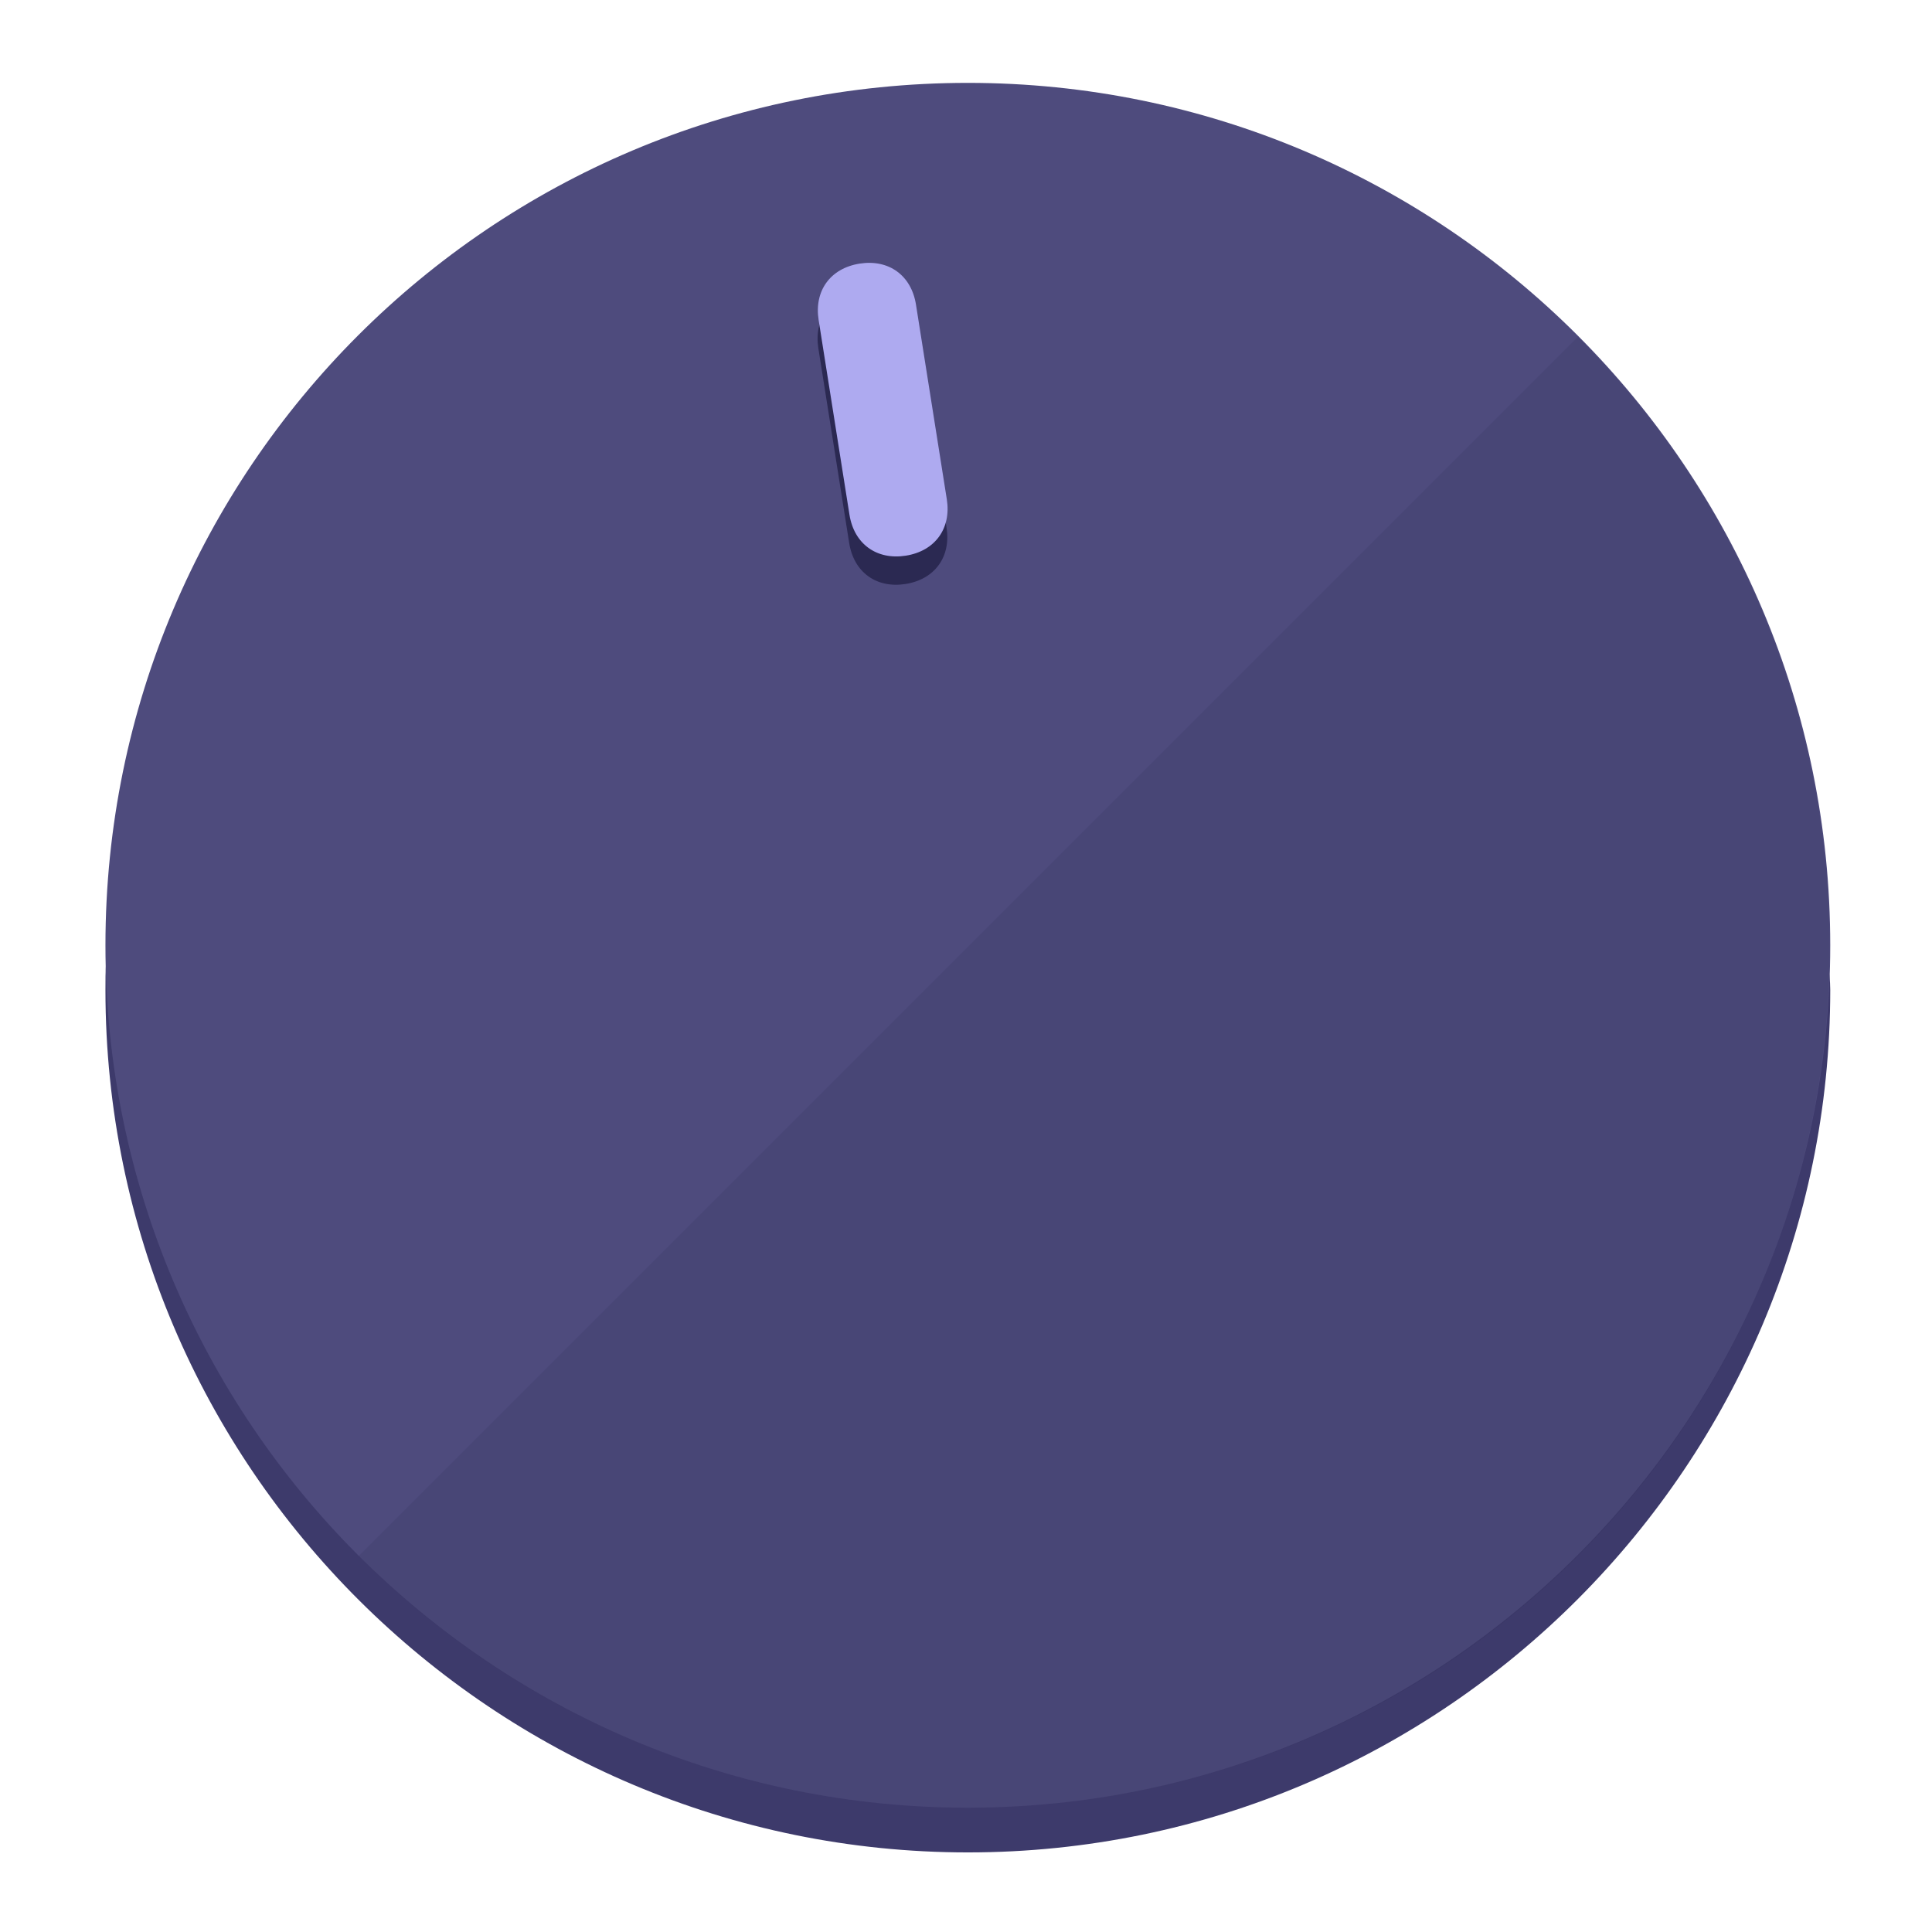
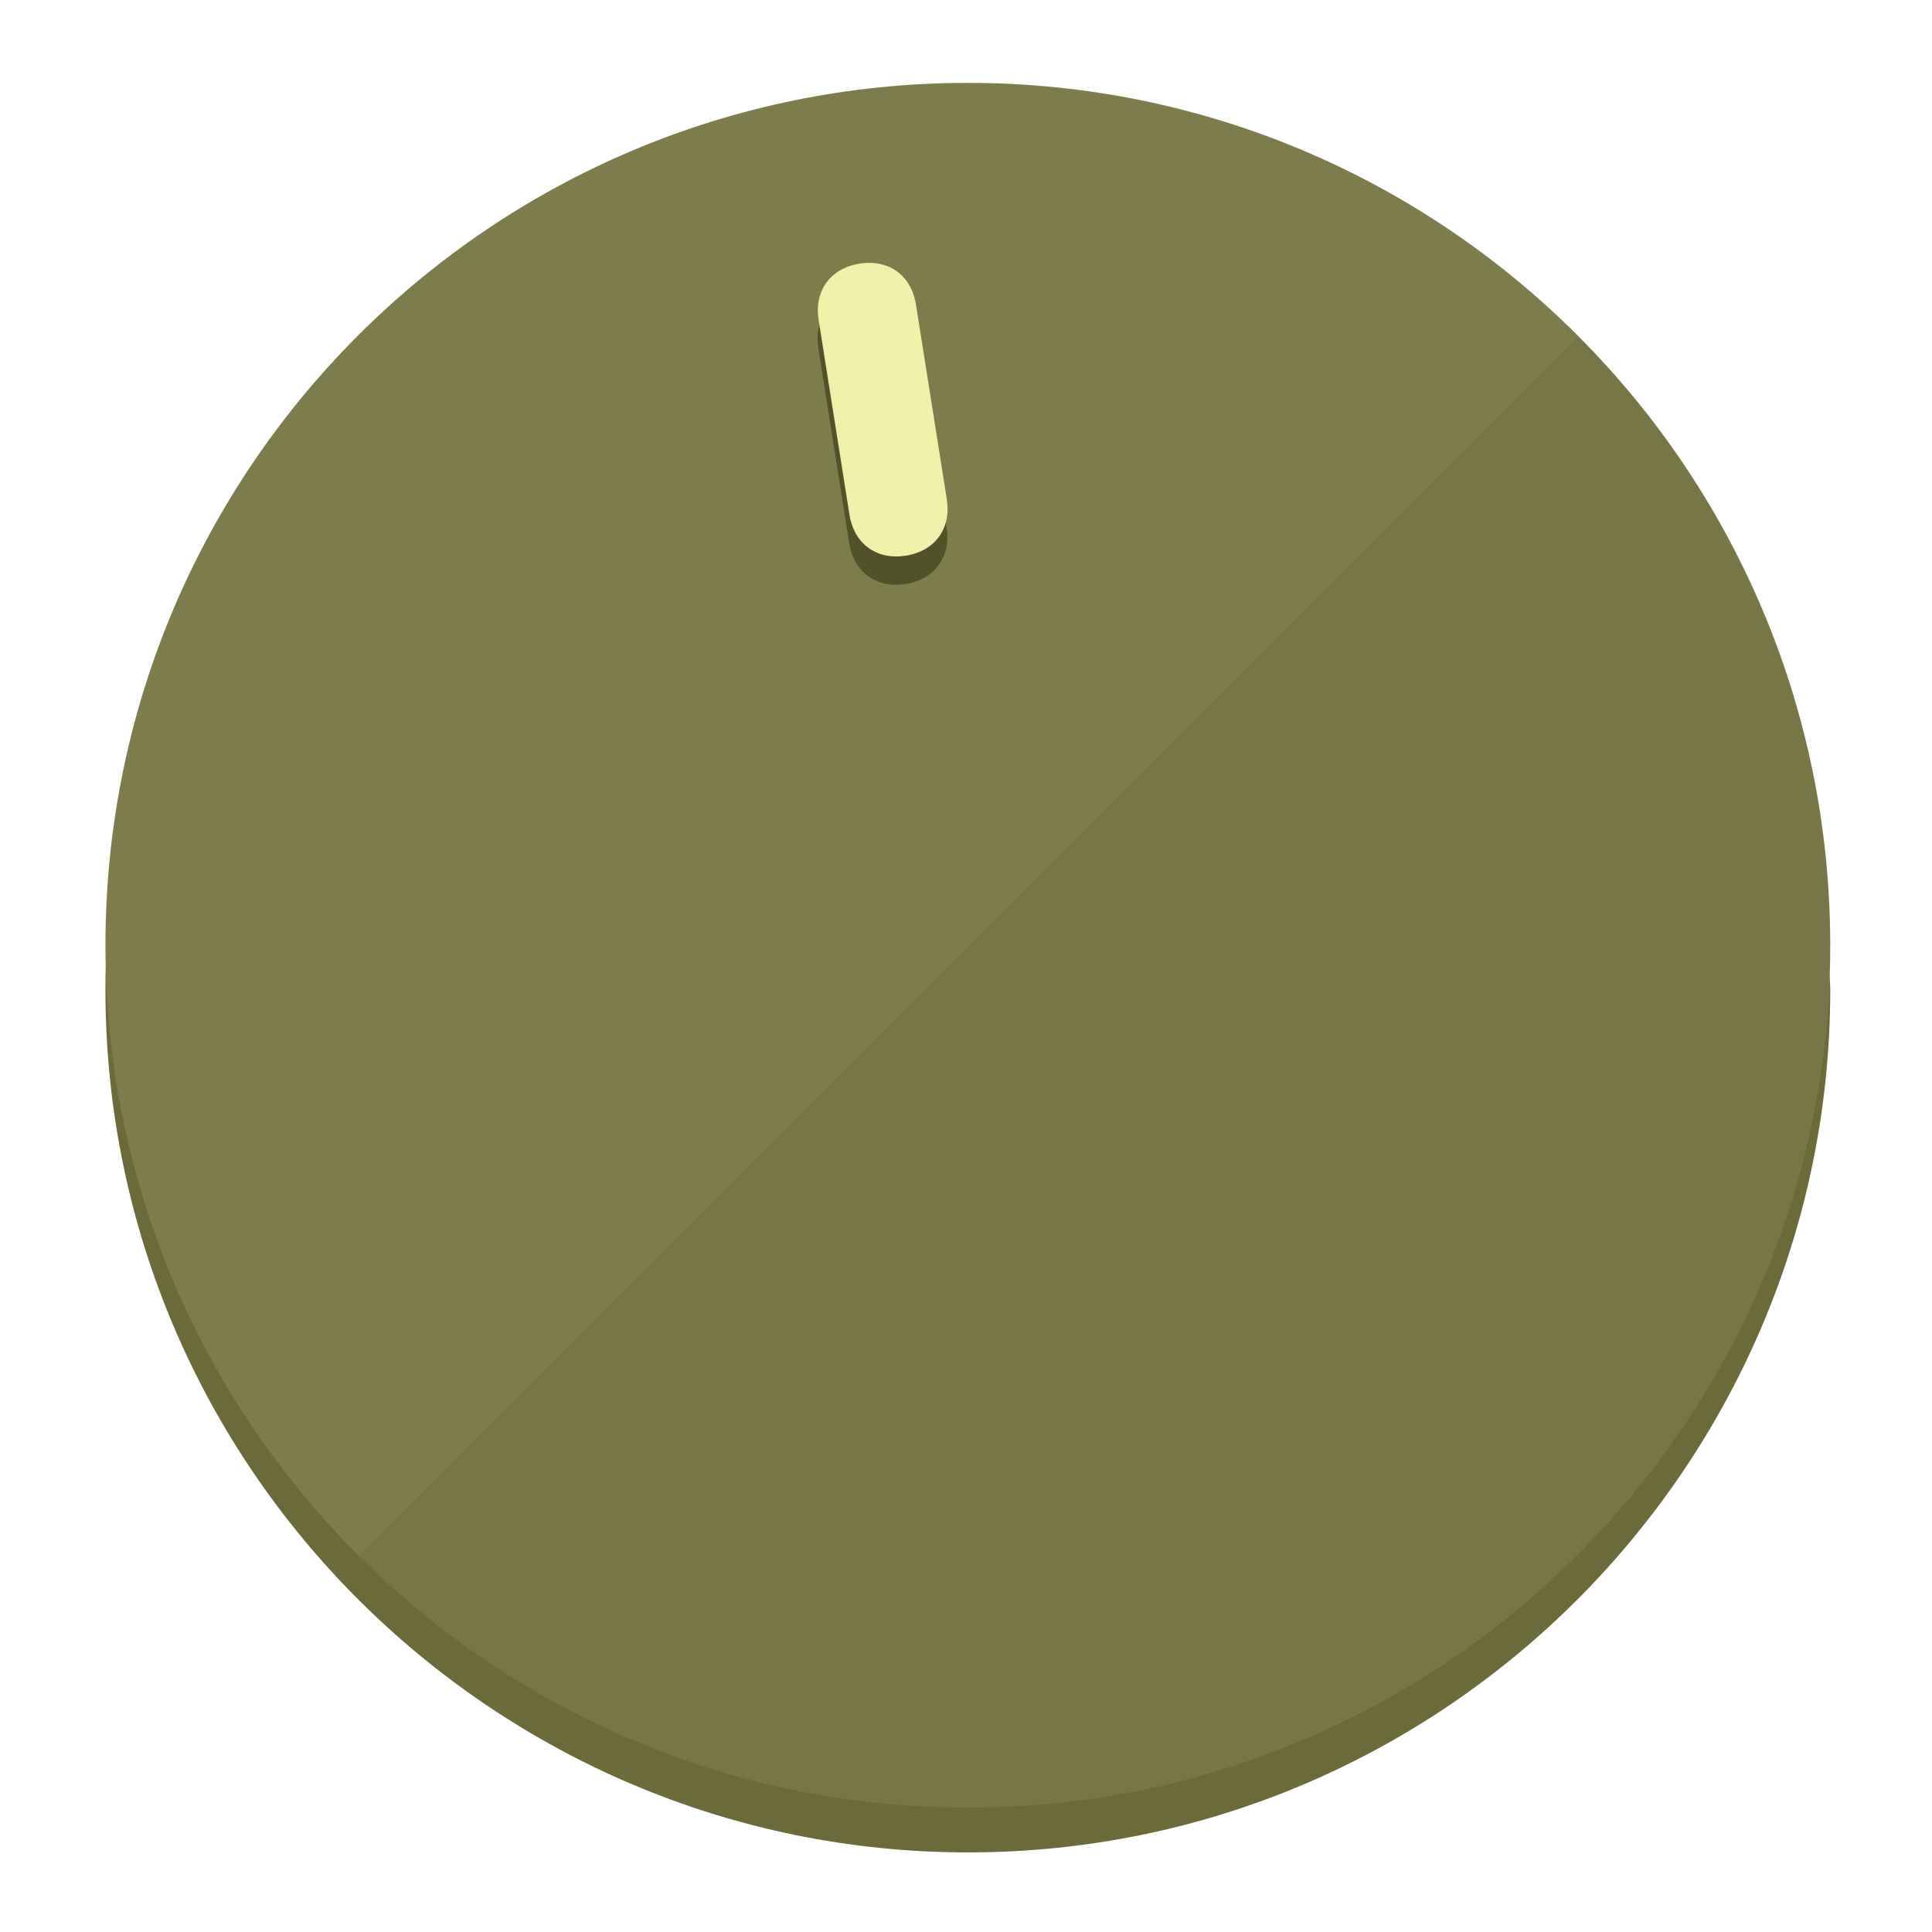
<svg xmlns="http://www.w3.org/2000/svg" height="120px" width="120px" version="1.1" id="Layer_1" viewBox="0 0 496.8 496.8" xml:space="preserve">
  <defs id="defs23" />
  <g id="g3158">
-     <path style="display:inline;fill:#3D3A6B;fill-opacity:1;stroke-width:1.584" d="m 248.875,445.92 c 116.582,0 212.89,-91.238 220.493,-205.286 0,5.069 1.267,8.87 1.267,13.939 0,121.651 -98.842,221.76 -221.76,221.76 -121.651,0 -221.76,-98.842 -221.76,-221.76 0,-5.069 0,-8.87 1.267,-13.939 7.603,114.048 103.91,205.286 220.493,205.286 z" id="path8" />
-     <circle style="display:inline;fill:#4E4B7D;fill-opacity:1;stroke-width:1.584" cx="248.875" cy="243.071" r="221.76" id="circle12" />
-     <path style="display:inline;fill:#2B2952;fill-opacity:0.154;stroke-width:1.587" d="m 405.744,86.606 c 86.308,86.308 86.308,227.193 0,313.5 -86.308,86.308 -227.193,86.308 -313.5,0" id="path14" />
+     <path style="display:inline;fill:#6B6B3A;fill-opacity:1;stroke-width:1.584" d="m 248.875,445.92 c 116.582,0 212.89,-91.238 220.493,-205.286 0,5.069 1.267,8.87 1.267,13.939 0,121.651 -98.842,221.76 -221.76,221.76 -121.651,0 -221.76,-98.842 -221.76,-221.76 0,-5.069 0,-8.87 1.267,-13.939 7.603,114.048 103.91,205.286 220.493,205.286 z" id="path8" />
+     <circle style="display:inline;fill:#7D7D4B;fill-opacity:1;stroke-width:1.584" cx="248.875" cy="243.071" r="221.76" id="circle12" />
+     <path style="display:inline;fill:#525229;fill-opacity:0.154;stroke-width:1.587" d="m 405.744,86.606 c 86.308,86.308 86.308,227.193 0,313.5 -86.308,86.308 -227.193,86.308 -313.5,0" id="path14" />
  </g>
  <g id="g3198">
    <circle style="display:none;fill:#000000;fill-opacity:0;stroke-width:1.584" cx="207.304" cy="279.452" r="221.76" id="circle12-3" transform="rotate(-9)" />
-     <path style="display:inline;fill:#2B2952;fill-opacity:1;stroke-width:1.584" d="m 243.395,135.669 c 1.189,7.51 -3.024,13.309 -10.534,14.498 v 0 c -7.51,1.189 -13.309,-3.024 -14.498,-10.534 l -7.929,-50.064 c -1.189,-7.51 3.024,-13.309 10.534,-14.498 v 0 c 7.51,-1.189 13.309,3.024 14.498,10.534 z" id="path3789" />
-     <path style="display:inline;fill:#AEAAF0;stroke-width:1.584" d="m 243.465,128.388 c 1.189,7.51 -3.024,13.309 -10.534,14.498 v 0 c -7.51,1.189 -13.309,-3.024 -14.498,-10.534 l -7.929,-50.064 c -1.189,-7.51 3.024,-13.309 10.534,-14.498 v 0 c 7.51,-1.189 13.309,3.024 14.498,10.534 z" id="path915" />
+     <path style="display:inline;fill:#525229;fill-opacity:1;stroke-width:1.584" d="m 243.395,135.669 c 1.189,7.51 -3.024,13.309 -10.534,14.498 v 0 c -7.51,1.189 -13.309,-3.024 -14.498,-10.534 l -7.929,-50.064 c -1.189,-7.51 3.024,-13.309 10.534,-14.498 v 0 c 7.51,-1.189 13.309,3.024 14.498,10.534 z" id="path3789" />
+     <path style="display:inline;fill:#F0F0AA;stroke-width:1.584" d="m 243.465,128.388 c 1.189,7.51 -3.024,13.309 -10.534,14.498 v 0 c -7.51,1.189 -13.309,-3.024 -14.498,-10.534 l -7.929,-50.064 c -1.189,-7.51 3.024,-13.309 10.534,-14.498 v 0 c 7.51,-1.189 13.309,3.024 14.498,10.534 z" id="path915" />
  </g>
</svg>
